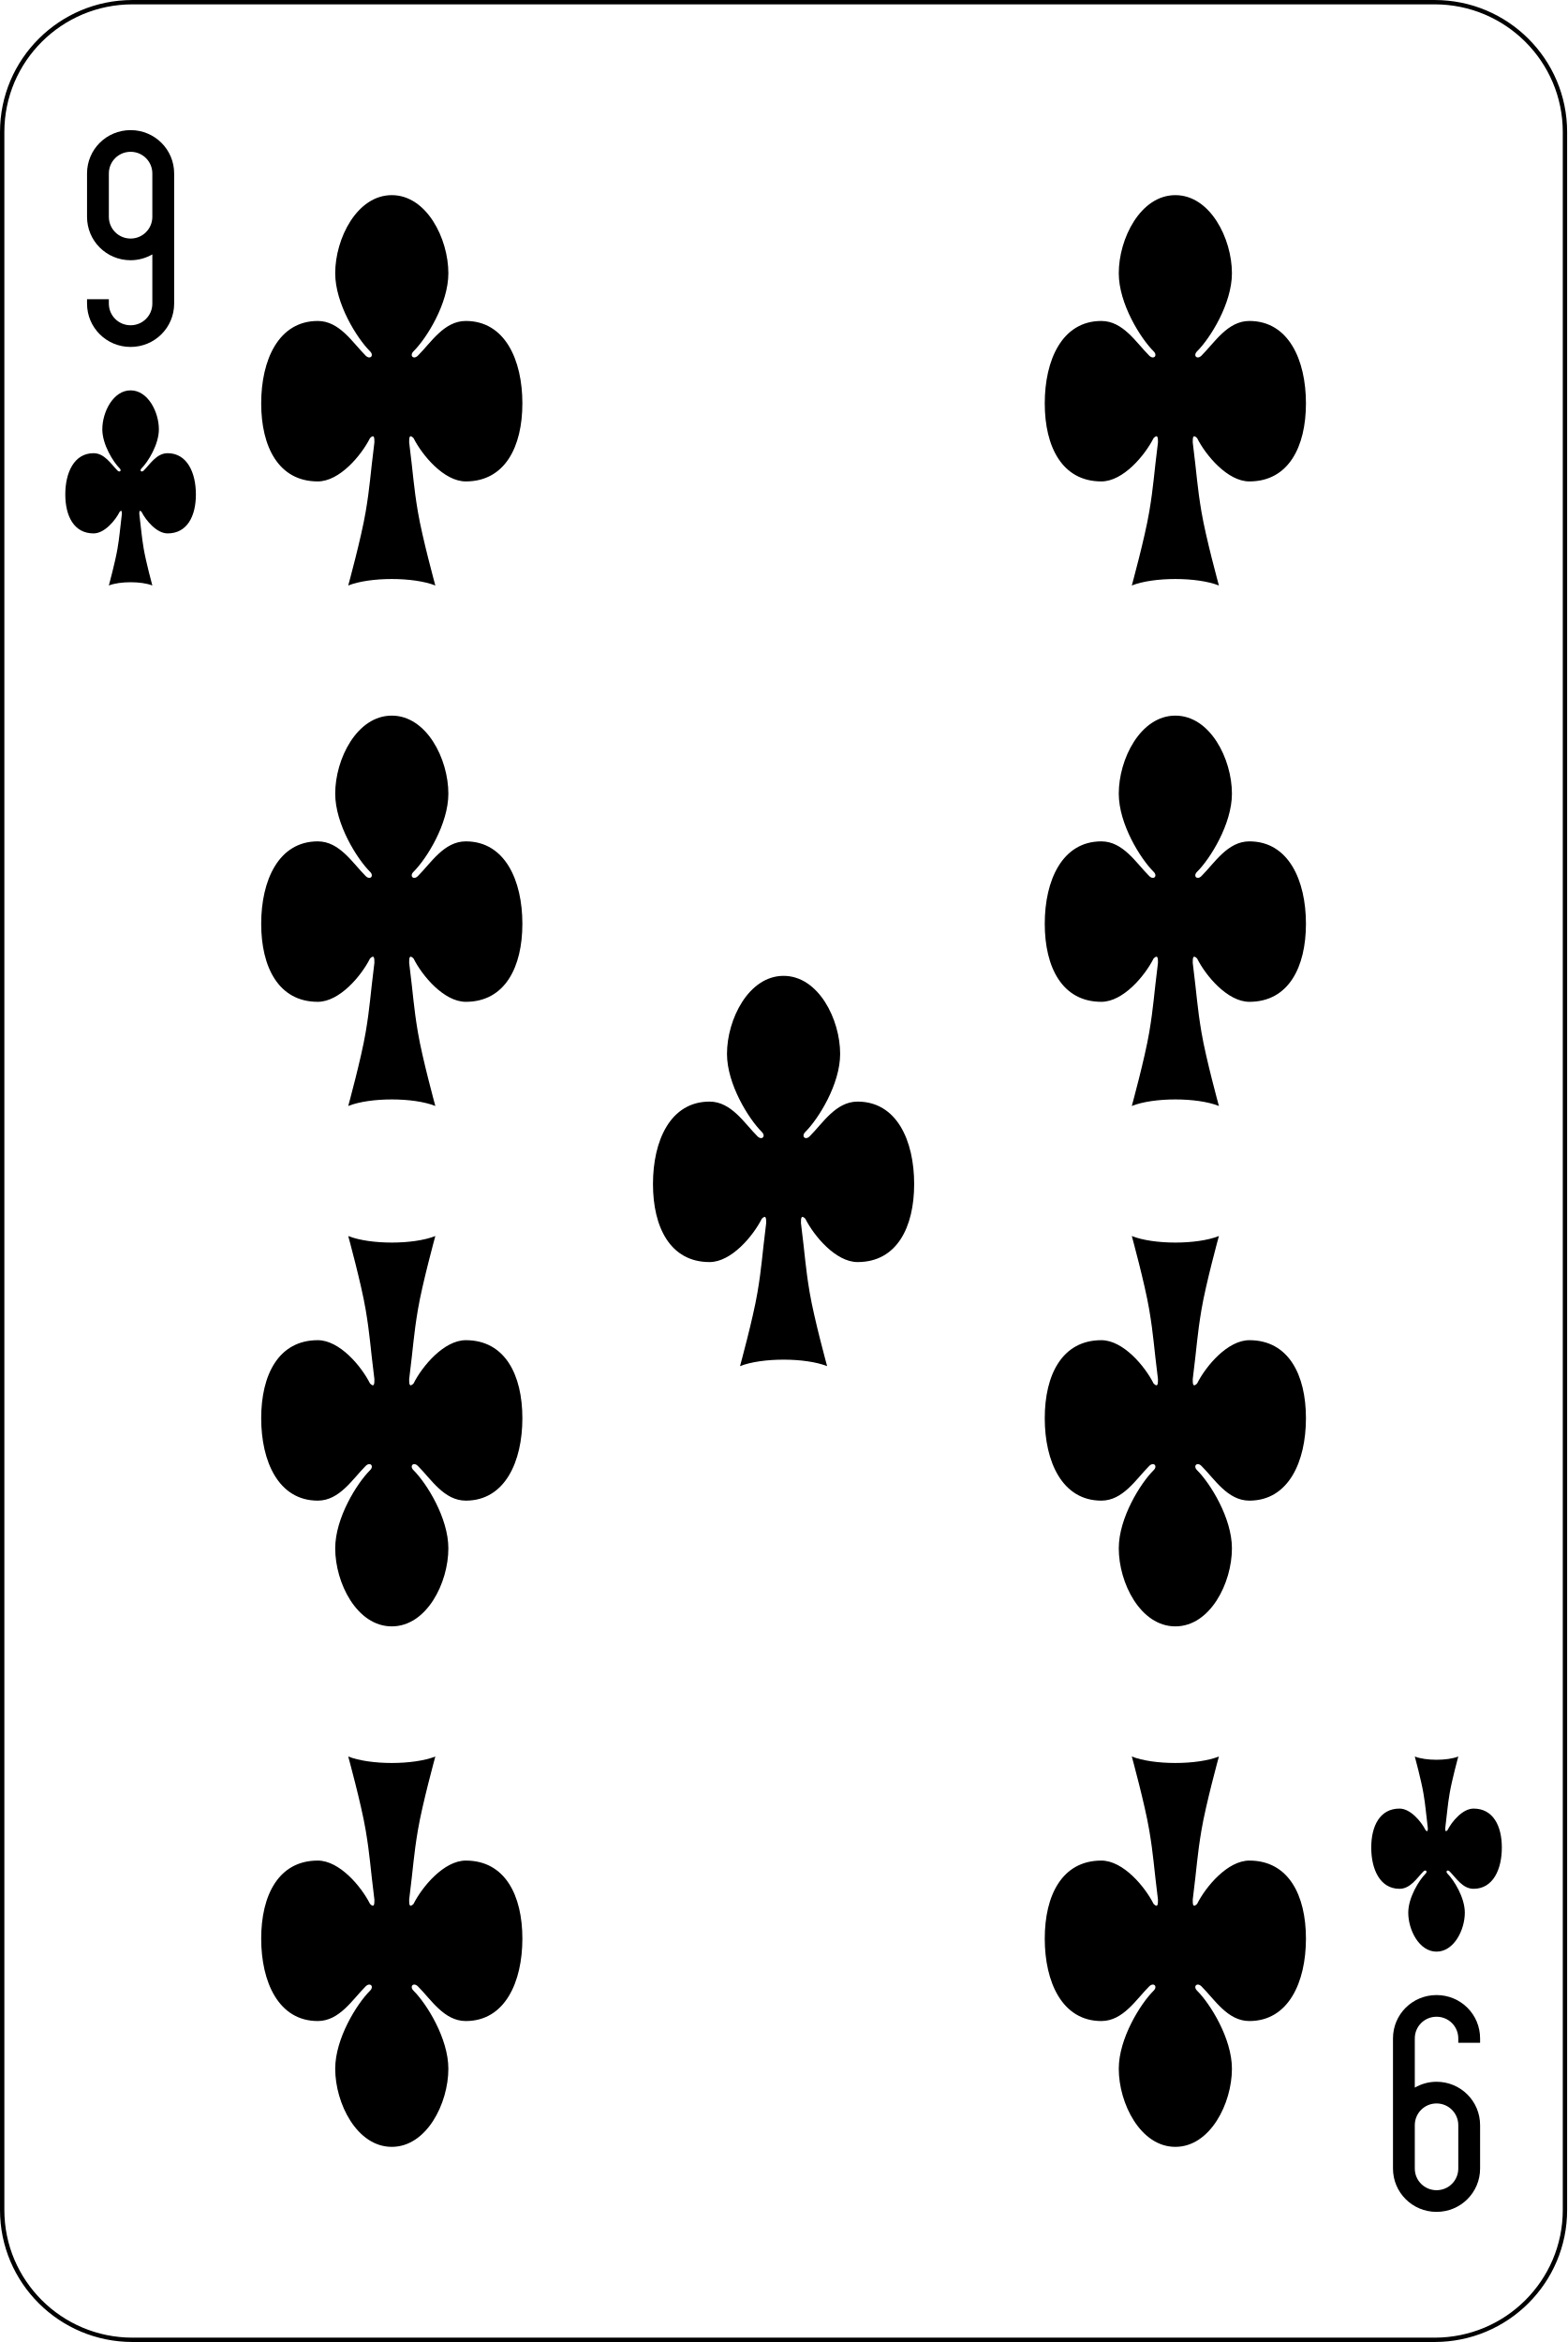
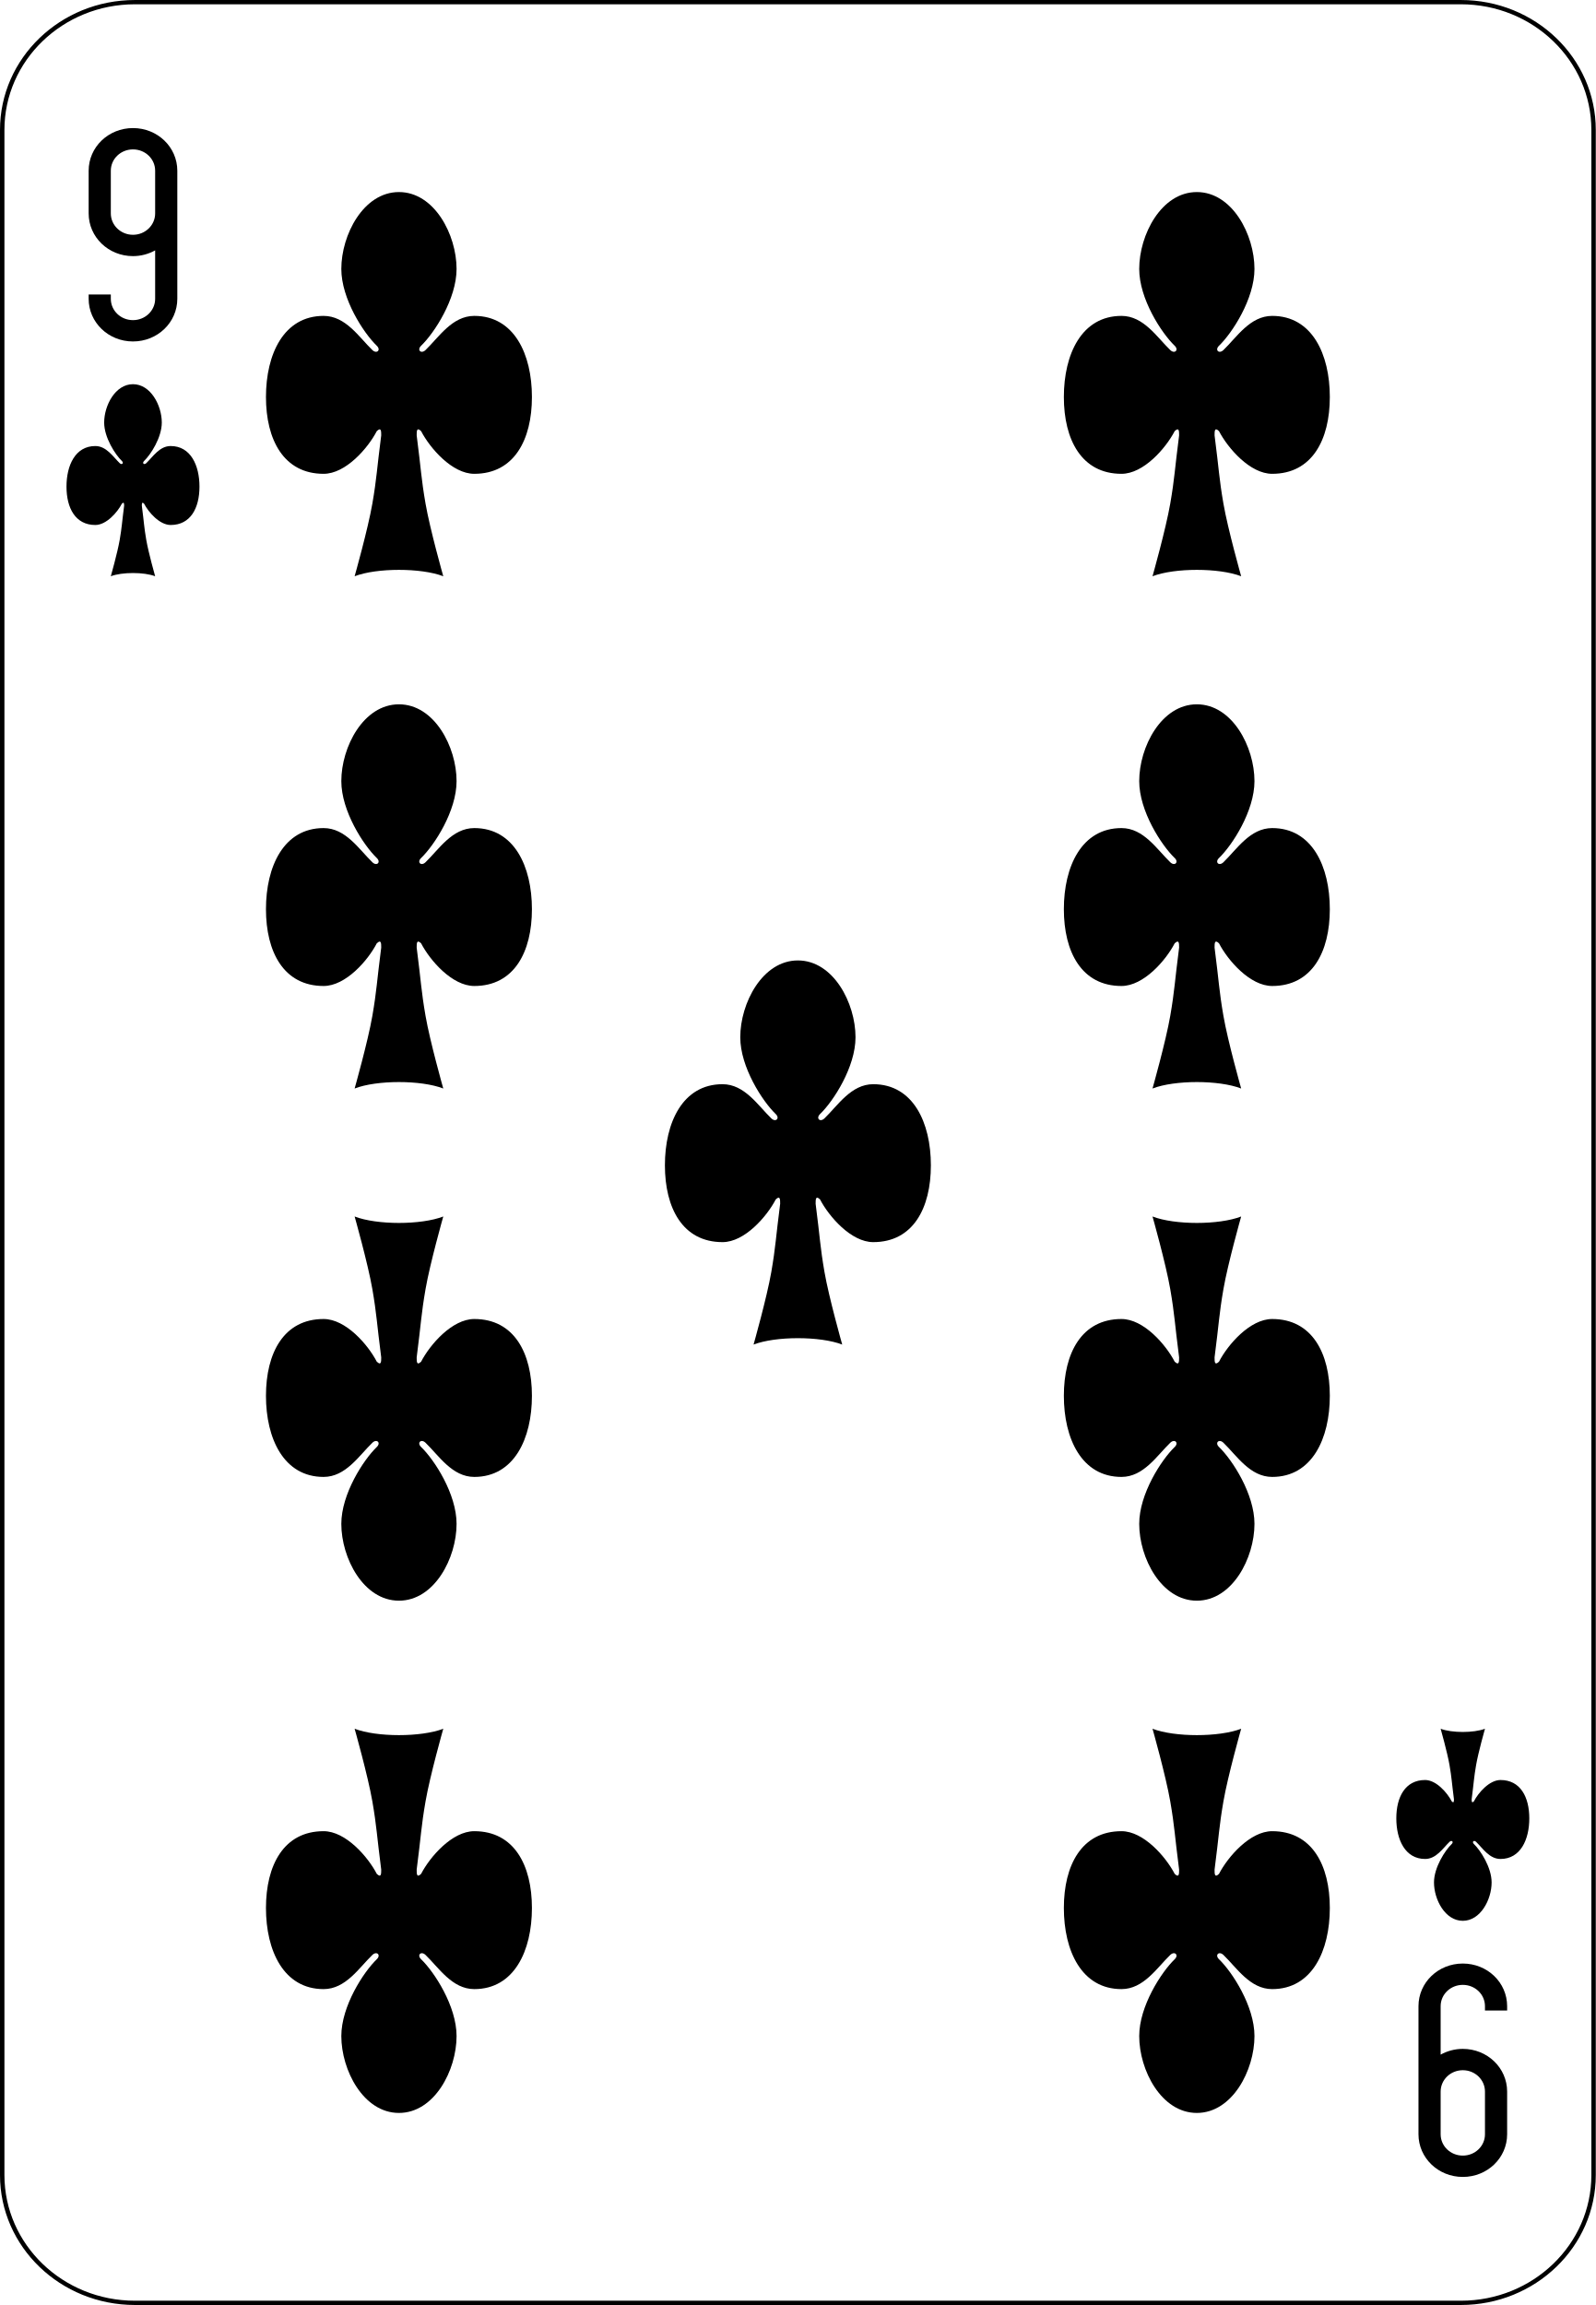
- <svg xmlns="http://www.w3.org/2000/svg" width="87pt" height="130pt" viewBox="0 0 87 130" version="1.1">
+ <svg xmlns="http://www.w3.org/2000/svg" width="90px" height="130px" viewBox="0 0 90 130" version="1.1">
  <g id="surface1">
-     <path style="fill-rule:nonzero;fill:rgb(100%,100%,100%);fill-opacity:1;stroke-width:1;stroke-linecap:butt;stroke-linejoin:miter;stroke:rgb(0%,0%,0%);stroke-opacity:1;stroke-miterlimit:4;" d="M 30.436 512.865 L 329.564 512.865 C 346.099 512.865 359.499 526.268 359.499 542.802 L 359.499 1021.922 C 359.499 1038.457 346.099 1051.859 329.564 1051.859 L 30.436 1051.859 C 13.901 1051.859 0.501 1038.457 0.501 1021.922 L 0.501 542.802 C 0.501 526.268 13.901 512.865 30.436 512.865 Z M 30.436 512.865 " transform="matrix(0.241667,0,0,0.240741,0,-123.3465)" />
-     <path style=" stroke:none;fill-rule:nonzero;fill:rgb(0%,0%,0%);fill-opacity:1;" d="M 7.25 19.258 C 8.59 19.258 9.668 18.184 9.668 16.852 L 9.668 9.629 C 9.668 8.297 8.59 7.223 7.25 7.223 C 5.91 7.223 4.832 8.297 4.832 9.629 L 4.832 12.035 C 4.832 13.371 5.91 14.445 7.25 14.445 C 7.691 14.445 8.102 14.324 8.457 14.121 L 8.457 16.852 C 8.457 17.52 7.918 18.055 7.25 18.055 C 6.582 18.055 6.043 17.52 6.043 16.852 L 6.043 16.609 L 4.832 16.609 L 4.832 16.852 C 4.832 18.184 5.91 19.258 7.25 19.258 Z M 7.25 13.242 C 6.582 13.242 6.043 12.703 6.043 12.035 L 6.043 9.629 C 6.043 8.961 6.582 8.426 7.25 8.426 C 7.918 8.426 8.457 8.961 8.457 9.629 L 8.457 12.035 C 8.457 12.703 7.918 13.242 7.25 13.242 Z M 7.25 13.242 " />
-     <path style=" stroke:none;fill-rule:nonzero;fill:rgb(0%,0%,0%);fill-opacity:1;" d="M 79.75 110.742 C 78.41 110.742 77.332 111.812 77.332 113.148 L 77.332 120.371 C 77.332 121.703 78.41 122.777 79.75 122.777 C 81.09 122.777 82.168 121.703 82.168 120.371 L 82.168 117.965 C 82.168 116.629 81.09 115.555 79.75 115.555 C 79.309 115.555 78.898 115.676 78.543 115.879 L 78.543 113.148 C 78.543 112.48 79.082 111.945 79.75 111.945 C 80.418 111.945 80.957 112.48 80.957 113.148 L 80.957 113.391 L 82.168 113.391 L 82.168 113.148 C 82.168 111.812 81.09 110.742 79.75 110.742 Z M 79.75 116.758 C 80.418 116.758 80.957 117.297 80.957 117.965 L 80.957 120.371 C 80.957 121.039 80.418 121.574 79.75 121.574 C 79.082 121.574 78.543 121.039 78.543 120.371 L 78.543 117.965 C 78.543 117.297 79.082 116.758 79.75 116.758 Z M 79.75 116.758 " />
-     <path style=" stroke:none;fill-rule:nonzero;fill:rgb(0%,0%,0%);fill-opacity:1;" d="M 22.957 24.316 C 23.441 25.277 24.648 26.723 25.859 26.723 C 28.035 26.723 29 24.797 29 22.391 C 29 19.98 28.035 17.816 25.859 17.816 C 24.648 17.816 23.926 19.02 23.199 19.742 C 22.957 19.98 22.715 19.742 22.957 19.5 C 23.684 18.777 24.891 16.852 24.891 15.168 C 24.891 13.242 23.684 10.832 21.75 10.832 C 19.816 10.832 18.609 13.242 18.609 15.168 C 18.609 16.852 19.816 18.777 20.543 19.5 C 20.785 19.742 20.543 19.98 20.301 19.742 C 19.574 19.02 18.852 17.816 17.641 17.816 C 15.465 17.816 14.5 19.98 14.5 22.391 C 14.5 24.797 15.465 26.723 17.641 26.723 C 18.852 26.723 20.059 25.277 20.543 24.316 C 20.785 24.074 20.785 24.316 20.785 24.555 C 20.543 26.48 20.543 26.965 20.301 28.406 C 20.059 29.852 19.332 32.5 19.332 32.5 C 20.543 32.02 22.957 32.02 24.168 32.5 C 24.168 32.5 23.441 29.852 23.199 28.406 C 22.957 26.965 22.957 26.48 22.715 24.555 C 22.715 24.316 22.715 24.074 22.957 24.316 Z M 22.957 24.316 " />
-     <path style=" stroke:none;fill-rule:nonzero;fill:rgb(0%,0%,0%);fill-opacity:1;" d="M 66.457 24.316 C 66.941 25.277 68.148 26.723 69.359 26.723 C 71.535 26.723 72.5 24.797 72.5 22.391 C 72.5 19.98 71.535 17.816 69.359 17.816 C 68.148 17.816 67.426 19.02 66.699 19.742 C 66.457 19.98 66.215 19.742 66.457 19.5 C 67.184 18.777 68.391 16.852 68.391 15.168 C 68.391 13.242 67.184 10.832 65.25 10.832 C 63.316 10.832 62.109 13.242 62.109 15.168 C 62.109 16.852 63.316 18.777 64.043 19.5 C 64.285 19.742 64.043 19.98 63.801 19.742 C 63.074 19.02 62.352 17.816 61.141 17.816 C 58.965 17.816 58 19.98 58 22.391 C 58 24.797 58.965 26.723 61.141 26.723 C 62.352 26.723 63.559 25.277 64.043 24.316 C 64.285 24.074 64.285 24.316 64.285 24.555 C 64.043 26.48 64.043 26.965 63.801 28.406 C 63.559 29.852 62.832 32.5 62.832 32.5 C 64.043 32.02 66.457 32.02 67.668 32.5 C 67.668 32.5 66.941 29.852 66.699 28.406 C 66.457 26.965 66.457 26.48 66.215 24.555 C 66.215 24.316 66.215 24.074 66.457 24.316 Z M 66.457 24.316 " />
-     <path style=" stroke:none;fill-rule:nonzero;fill:rgb(0%,0%,0%);fill-opacity:1;" d="M 22.957 53.203 C 23.441 54.168 24.648 55.609 25.859 55.609 C 28.035 55.609 29 53.684 29 51.277 C 29 48.871 28.035 46.703 25.859 46.703 C 24.648 46.703 23.926 47.906 23.199 48.629 C 22.957 48.871 22.715 48.629 22.957 48.391 C 23.684 47.668 24.891 45.742 24.891 44.055 C 24.891 42.129 23.684 39.723 21.75 39.723 C 19.816 39.723 18.609 42.129 18.609 44.055 C 18.609 45.742 19.816 47.668 20.543 48.391 C 20.785 48.629 20.543 48.871 20.301 48.629 C 19.574 47.906 18.852 46.703 17.641 46.703 C 15.465 46.703 14.5 48.871 14.5 51.277 C 14.5 53.684 15.465 55.609 17.641 55.609 C 18.852 55.609 20.059 54.168 20.543 53.203 C 20.785 52.965 20.785 53.203 20.785 53.445 C 20.543 55.371 20.543 55.852 20.301 57.297 C 20.059 58.742 19.332 61.391 19.332 61.391 C 20.543 60.906 22.957 60.906 24.168 61.391 C 24.168 61.391 23.441 58.742 23.199 57.297 C 22.957 55.852 22.957 55.371 22.715 53.445 C 22.715 53.203 22.715 52.965 22.957 53.203 Z M 22.957 53.203 " />
-     <path style=" stroke:none;fill-rule:nonzero;fill:rgb(0%,0%,0%);fill-opacity:1;" d="M 44.707 67.648 C 45.191 68.609 46.398 70.055 47.609 70.055 C 49.785 70.055 50.75 68.129 50.75 65.723 C 50.75 63.316 49.785 61.148 47.609 61.148 C 46.398 61.148 45.676 62.352 44.949 63.074 C 44.707 63.316 44.465 63.074 44.707 62.832 C 45.434 62.109 46.641 60.184 46.641 58.5 C 46.641 56.574 45.434 54.168 43.5 54.168 C 41.566 54.168 40.359 56.574 40.359 58.5 C 40.359 60.184 41.566 62.109 42.293 62.832 C 42.535 63.074 42.293 63.316 42.051 63.074 C 41.324 62.352 40.602 61.148 39.391 61.148 C 37.215 61.148 36.25 63.316 36.25 65.723 C 36.25 68.129 37.215 70.055 39.391 70.055 C 40.602 70.055 41.809 68.609 42.293 67.648 C 42.535 67.406 42.535 67.648 42.535 67.891 C 42.293 69.816 42.293 70.297 42.051 71.742 C 41.809 73.184 41.082 75.832 41.082 75.832 C 42.293 75.352 44.707 75.352 45.918 75.832 C 45.918 75.832 45.191 73.184 44.949 71.742 C 44.707 70.297 44.707 69.816 44.465 67.891 C 44.465 67.648 44.465 67.406 44.707 67.648 Z M 44.707 67.648 " />
-     <path style=" stroke:none;fill-rule:nonzero;fill:rgb(0%,0%,0%);fill-opacity:1;" d="M 66.457 53.203 C 66.941 54.168 68.148 55.609 69.359 55.609 C 71.535 55.609 72.5 53.684 72.5 51.277 C 72.5 48.871 71.535 46.703 69.359 46.703 C 68.148 46.703 67.426 47.906 66.699 48.629 C 66.457 48.871 66.215 48.629 66.457 48.391 C 67.184 47.668 68.391 45.742 68.391 44.055 C 68.391 42.129 67.184 39.723 65.25 39.723 C 63.316 39.723 62.109 42.129 62.109 44.055 C 62.109 45.742 63.316 47.668 64.043 48.391 C 64.285 48.629 64.043 48.871 63.801 48.629 C 63.074 47.906 62.352 46.703 61.141 46.703 C 58.965 46.703 58 48.871 58 51.277 C 58 53.684 58.965 55.609 61.141 55.609 C 62.352 55.609 63.559 54.168 64.043 53.203 C 64.285 52.965 64.285 53.203 64.285 53.445 C 64.043 55.371 64.043 55.852 63.801 57.297 C 63.559 58.742 62.832 61.391 62.832 61.391 C 64.043 60.906 66.457 60.906 67.668 61.391 C 67.668 61.391 66.941 58.742 66.699 57.297 C 66.457 55.852 66.457 55.371 66.215 53.445 C 66.215 53.203 66.215 52.965 66.457 53.203 Z M 66.457 53.203 " />
-     <path style=" stroke:none;fill-rule:nonzero;fill:rgb(0%,0%,0%);fill-opacity:1;" d="M 22.957 76.797 C 23.441 75.832 24.648 74.391 25.859 74.391 C 28.035 74.391 29 76.316 29 78.723 C 29 81.129 28.035 83.297 25.859 83.297 C 24.648 83.297 23.926 82.094 23.199 81.371 C 22.957 81.129 22.715 81.371 22.957 81.609 C 23.684 82.332 24.891 84.258 24.891 85.945 C 24.891 87.871 23.684 90.277 21.75 90.277 C 19.816 90.277 18.609 87.871 18.609 85.945 C 18.609 84.258 19.816 82.332 20.543 81.609 C 20.785 81.371 20.543 81.129 20.301 81.371 C 19.574 82.094 18.852 83.297 17.641 83.297 C 15.465 83.297 14.5 81.129 14.5 78.723 C 14.5 76.316 15.465 74.391 17.641 74.391 C 18.852 74.391 20.059 75.832 20.543 76.797 C 20.785 77.035 20.785 76.797 20.785 76.555 C 20.543 74.629 20.543 74.148 20.301 72.703 C 20.059 71.258 19.332 68.609 19.332 68.609 C 20.543 69.094 22.957 69.094 24.168 68.609 C 24.168 68.609 23.441 71.258 23.199 72.703 C 22.957 74.148 22.957 74.629 22.715 76.555 C 22.715 76.797 22.715 77.035 22.957 76.797 Z M 22.957 76.797 " />
-     <path style=" stroke:none;fill-rule:nonzero;fill:rgb(0%,0%,0%);fill-opacity:1;" d="M 66.457 76.797 C 66.941 75.832 68.148 74.391 69.359 74.391 C 71.535 74.391 72.5 76.316 72.5 78.723 C 72.5 81.129 71.535 83.297 69.359 83.297 C 68.148 83.297 67.426 82.094 66.699 81.371 C 66.457 81.129 66.215 81.371 66.457 81.609 C 67.184 82.332 68.391 84.258 68.391 85.945 C 68.391 87.871 67.184 90.277 65.25 90.277 C 63.316 90.277 62.109 87.871 62.109 85.945 C 62.109 84.258 63.316 82.332 64.043 81.609 C 64.285 81.371 64.043 81.129 63.801 81.371 C 63.074 82.094 62.352 83.297 61.141 83.297 C 58.965 83.297 58 81.129 58 78.723 C 58 76.316 58.965 74.391 61.141 74.391 C 62.352 74.391 63.559 75.832 64.043 76.797 C 64.285 77.035 64.285 76.797 64.285 76.555 C 64.043 74.629 64.043 74.148 63.801 72.703 C 63.559 71.258 62.832 68.609 62.832 68.609 C 64.043 69.094 66.457 69.094 67.668 68.609 C 67.668 68.609 66.941 71.258 66.699 72.703 C 66.457 74.148 66.457 74.629 66.215 76.555 C 66.215 76.797 66.215 77.035 66.457 76.797 Z M 66.457 76.797 " />
-     <path style=" stroke:none;fill-rule:nonzero;fill:rgb(0%,0%,0%);fill-opacity:1;" d="M 22.957 105.684 C 23.441 104.723 24.648 103.277 25.859 103.277 C 28.035 103.277 29 105.203 29 107.609 C 29 110.02 28.035 112.184 25.859 112.184 C 24.648 112.184 23.926 110.98 23.199 110.258 C 22.957 110.02 22.715 110.258 22.957 110.5 C 23.684 111.223 24.891 113.148 24.891 114.832 C 24.891 116.758 23.684 119.168 21.75 119.168 C 19.816 119.168 18.609 116.758 18.609 114.832 C 18.609 113.148 19.816 111.223 20.543 110.5 C 20.785 110.258 20.543 110.02 20.301 110.258 C 19.574 110.98 18.852 112.184 17.641 112.184 C 15.465 112.184 14.5 110.02 14.5 107.609 C 14.5 105.203 15.465 103.277 17.641 103.277 C 18.852 103.277 20.059 104.723 20.543 105.684 C 20.785 105.926 20.785 105.684 20.785 105.445 C 20.543 103.52 20.543 103.035 20.301 101.594 C 20.059 100.148 19.332 97.5 19.332 97.5 C 20.543 97.98 22.957 97.98 24.168 97.5 C 24.168 97.5 23.441 100.148 23.199 101.594 C 22.957 103.035 22.957 103.52 22.715 105.445 C 22.715 105.684 22.715 105.926 22.957 105.684 Z M 22.957 105.684 " />
-     <path style=" stroke:none;fill-rule:nonzero;fill:rgb(0%,0%,0%);fill-opacity:1;" d="M 66.457 105.684 C 66.941 104.723 68.148 103.277 69.359 103.277 C 71.535 103.277 72.5 105.203 72.5 107.609 C 72.5 110.02 71.535 112.184 69.359 112.184 C 68.148 112.184 67.426 110.98 66.699 110.258 C 66.457 110.02 66.215 110.258 66.457 110.5 C 67.184 111.223 68.391 113.148 68.391 114.832 C 68.391 116.758 67.184 119.168 65.25 119.168 C 63.316 119.168 62.109 116.758 62.109 114.832 C 62.109 113.148 63.316 111.223 64.043 110.5 C 64.285 110.258 64.043 110.02 63.801 110.258 C 63.074 110.98 62.352 112.184 61.141 112.184 C 58.965 112.184 58 110.02 58 107.609 C 58 105.203 58.965 103.277 61.141 103.277 C 62.352 103.277 63.559 104.723 64.043 105.684 C 64.285 105.926 64.285 105.684 64.285 105.445 C 64.043 103.52 64.043 103.035 63.801 101.594 C 63.559 100.148 62.832 97.5 62.832 97.5 C 64.043 97.98 66.457 97.98 67.668 97.5 C 67.668 97.5 66.941 100.148 66.699 101.594 C 66.457 103.035 66.457 103.52 66.215 105.445 C 66.215 105.684 66.215 105.926 66.457 105.684 Z M 66.457 105.684 " />
-     <path style=" stroke:none;fill-rule:nonzero;fill:rgb(0%,0%,0%);fill-opacity:1;" d="M 7.855 28.406 C 8.098 28.891 8.699 29.609 9.305 29.609 C 10.391 29.609 10.875 28.648 10.875 27.445 C 10.875 26.242 10.391 25.156 9.305 25.156 C 8.699 25.156 8.336 25.758 7.977 26.121 C 7.855 26.242 7.734 26.121 7.855 26 C 8.215 25.641 8.82 24.676 8.82 23.832 C 8.82 22.871 8.215 21.668 7.25 21.668 C 6.285 21.668 5.68 22.871 5.68 23.832 C 5.68 24.676 6.285 25.641 6.645 26 C 6.766 26.121 6.645 26.242 6.523 26.121 C 6.164 25.758 5.801 25.156 5.195 25.156 C 4.109 25.156 3.625 26.242 3.625 27.445 C 3.625 28.648 4.109 29.609 5.195 29.609 C 5.801 29.609 6.402 28.891 6.645 28.406 C 6.766 28.285 6.766 28.406 6.766 28.527 C 6.645 29.492 6.645 29.73 6.523 30.453 C 6.402 31.176 6.043 32.5 6.043 32.5 C 6.645 32.258 7.855 32.258 8.457 32.5 C 8.457 32.5 8.098 31.176 7.977 30.453 C 7.855 29.73 7.855 29.492 7.734 28.527 C 7.734 28.406 7.734 28.285 7.855 28.406 Z M 7.855 28.406 " />
-     <path style=" stroke:none;fill-rule:nonzero;fill:rgb(0%,0%,0%);fill-opacity:1;" d="M 80.355 101.594 C 80.598 101.109 81.199 100.391 81.805 100.391 C 82.891 100.391 83.375 101.352 83.375 102.555 C 83.375 103.758 82.891 104.844 81.805 104.844 C 81.199 104.844 80.836 104.242 80.477 103.879 C 80.355 103.758 80.234 103.879 80.355 104 C 80.715 104.359 81.32 105.324 81.32 106.168 C 81.32 107.129 80.715 108.332 79.75 108.332 C 78.785 108.332 78.18 107.129 78.18 106.168 C 78.18 105.324 78.785 104.359 79.145 104 C 79.266 103.879 79.145 103.758 79.023 103.879 C 78.664 104.242 78.301 104.844 77.695 104.844 C 76.609 104.844 76.125 103.758 76.125 102.555 C 76.125 101.352 76.609 100.391 77.695 100.391 C 78.301 100.391 78.902 101.109 79.145 101.594 C 79.266 101.715 79.266 101.594 79.266 101.473 C 79.145 100.508 79.145 100.27 79.023 99.547 C 78.902 98.824 78.543 97.5 78.543 97.5 C 79.145 97.742 80.355 97.742 80.957 97.5 C 80.957 97.5 80.598 98.824 80.477 99.547 C 80.355 100.27 80.355 100.508 80.234 101.473 C 80.234 101.594 80.234 101.715 80.355 101.594 Z M 80.355 101.594 " />
+     <path style="fill-rule:nonzero;fill:rgb(100%,100%,100%);fill-opacity:1;stroke-width:1;stroke-linecap:butt;stroke-linejoin:miter;stroke:rgb(0%,0%,0%);stroke-opacity:1;stroke-miterlimit:4;" d="M 30.438 512.865 L 329.562 512.865 C 346.094 512.865 359.5 526.268 359.5 542.802 L 359.5 1021.922 C 359.5 1038.457 346.094 1051.859 329.562 1051.859 L 30.438 1051.859 C 13.906 1051.859 0.5 1038.457 0.5 1021.922 L 0.5 542.802 C 0.5 526.268 13.906 512.865 30.438 512.865 Z M 30.438 512.865 " transform="matrix(0.25,0,0,0.240741,0,-123.3465)" />
+     <path style=" stroke:none;fill-rule:nonzero;fill:rgb(0%,0%,0%);fill-opacity:1;" d="M 7.5 19.258 C 8.887 19.258 10 18.184 10 16.852 L 10 9.629 C 10 8.297 8.887 7.223 7.5 7.223 C 6.113 7.223 5 8.297 5 9.629 L 5 12.035 C 5 13.371 6.113 14.445 7.5 14.445 C 7.957 14.445 8.383 14.324 8.75 14.121 L 8.75 16.852 C 8.75 17.52 8.191 18.055 7.5 18.055 C 6.809 18.055 6.25 17.52 6.25 16.852 L 6.25 16.609 L 5 16.609 L 5 16.852 C 5 18.184 6.113 19.258 7.5 19.258 Z M 7.5 13.242 C 6.809 13.242 6.25 12.703 6.25 12.035 L 6.25 9.629 C 6.25 8.961 6.809 8.426 7.5 8.426 C 8.191 8.426 8.75 8.961 8.75 9.629 L 8.75 12.035 C 8.75 12.703 8.191 13.242 7.5 13.242 Z M 7.5 13.242 " />
+     <path style=" stroke:none;fill-rule:nonzero;fill:rgb(0%,0%,0%);fill-opacity:1;" d="M 82.5 110.742 C 81.113 110.742 80 111.812 80 113.148 L 80 120.371 C 80 121.703 81.113 122.777 82.5 122.777 C 83.887 122.777 85 121.703 85 120.371 L 85 117.965 C 85 116.629 83.887 115.555 82.5 115.555 C 82.043 115.555 81.617 115.676 81.25 115.879 L 81.25 113.148 C 81.25 112.48 81.809 111.945 82.5 111.945 C 83.191 111.945 83.75 112.48 83.75 113.148 L 83.75 113.391 L 85 113.391 L 85 113.148 C 85 111.812 83.887 110.742 82.5 110.742 Z M 82.5 116.758 C 83.191 116.758 83.75 117.297 83.75 117.965 L 83.75 120.371 C 83.75 121.039 83.191 121.574 82.5 121.574 C 81.809 121.574 81.25 121.039 81.25 120.371 L 81.25 117.965 C 81.25 117.297 81.809 116.758 82.5 116.758 Z M 82.5 116.758 " />
+     <path style=" stroke:none;fill-rule:nonzero;fill:rgb(0%,0%,0%);fill-opacity:1;" d="M 23.75 24.316 C 24.25 25.277 25.5 26.723 26.75 26.723 C 29 26.723 30 24.797 30 22.391 C 30 19.98 29 17.816 26.75 17.816 C 25.5 17.816 24.75 19.02 24 19.742 C 23.75 19.98 23.5 19.742 23.75 19.5 C 24.5 18.777 25.75 16.852 25.75 15.168 C 25.75 13.242 24.5 10.832 22.5 10.832 C 20.5 10.832 19.25 13.242 19.25 15.168 C 19.25 16.852 20.5 18.777 21.25 19.5 C 21.5 19.742 21.25 19.98 21 19.742 C 20.25 19.02 19.5 17.816 18.25 17.816 C 16 17.816 15 19.98 15 22.391 C 15 24.797 16 26.723 18.25 26.723 C 19.5 26.723 20.75 25.277 21.25 24.316 C 21.5 24.074 21.5 24.316 21.5 24.555 C 21.25 26.48 21.25 26.965 21 28.406 C 20.75 29.852 20 32.5 20 32.5 C 21.25 32.02 23.75 32.02 25 32.5 C 25 32.5 24.25 29.852 24 28.406 C 23.75 26.965 23.75 26.48 23.5 24.555 C 23.5 24.316 23.5 24.074 23.75 24.316 Z M 23.75 24.316 " />
+     <path style=" stroke:none;fill-rule:nonzero;fill:rgb(0%,0%,0%);fill-opacity:1;" d="M 68.75 24.316 C 69.25 25.277 70.5 26.723 71.75 26.723 C 74 26.723 75 24.797 75 22.391 C 75 19.98 74 17.816 71.75 17.816 C 70.5 17.816 69.75 19.02 69 19.742 C 68.75 19.98 68.5 19.742 68.75 19.5 C 69.5 18.777 70.75 16.852 70.75 15.168 C 70.75 13.242 69.5 10.832 67.5 10.832 C 65.5 10.832 64.25 13.242 64.25 15.168 C 64.25 16.852 65.5 18.777 66.25 19.5 C 66.5 19.742 66.25 19.98 66 19.742 C 65.25 19.02 64.5 17.816 63.25 17.816 C 61 17.816 60 19.98 60 22.391 C 60 24.797 61 26.723 63.25 26.723 C 64.5 26.723 65.75 25.277 66.25 24.316 C 66.5 24.074 66.5 24.316 66.5 24.555 C 66.25 26.48 66.25 26.965 66 28.406 C 65.75 29.852 65 32.5 65 32.5 C 66.25 32.02 68.75 32.02 70 32.5 C 70 32.5 69.25 29.852 69 28.406 C 68.75 26.965 68.75 26.48 68.5 24.555 C 68.5 24.316 68.5 24.074 68.75 24.316 Z M 68.75 24.316 " />
+     <path style=" stroke:none;fill-rule:nonzero;fill:rgb(0%,0%,0%);fill-opacity:1;" d="M 23.75 53.203 C 24.25 54.168 25.5 55.609 26.75 55.609 C 29 55.609 30 53.684 30 51.277 C 30 48.871 29 46.703 26.75 46.703 C 25.5 46.703 24.75 47.906 24 48.629 C 23.75 48.871 23.5 48.629 23.75 48.391 C 24.5 47.668 25.75 45.742 25.75 44.055 C 25.75 42.129 24.5 39.723 22.5 39.723 C 20.5 39.723 19.25 42.129 19.25 44.055 C 19.25 45.742 20.5 47.668 21.25 48.391 C 21.5 48.629 21.25 48.871 21 48.629 C 20.25 47.906 19.5 46.703 18.25 46.703 C 16 46.703 15 48.871 15 51.277 C 15 53.684 16 55.609 18.25 55.609 C 19.5 55.609 20.75 54.168 21.25 53.203 C 21.5 52.965 21.5 53.203 21.5 53.445 C 21.25 55.371 21.25 55.852 21 57.297 C 20.75 58.742 20 61.391 20 61.391 C 21.25 60.906 23.75 60.906 25 61.391 C 25 61.391 24.25 58.742 24 57.297 C 23.75 55.852 23.75 55.371 23.5 53.445 C 23.5 53.203 23.5 52.965 23.75 53.203 Z M 23.75 53.203 " />
+     <path style=" stroke:none;fill-rule:nonzero;fill:rgb(0%,0%,0%);fill-opacity:1;" d="M 46.25 67.648 C 46.75 68.609 48 70.055 49.25 70.055 C 51.5 70.055 52.5 68.129 52.5 65.723 C 52.5 63.316 51.5 61.148 49.25 61.148 C 48 61.148 47.25 62.352 46.5 63.074 C 46.25 63.316 46 63.074 46.25 62.832 C 47 62.109 48.25 60.184 48.25 58.5 C 48.25 56.574 47 54.168 45 54.168 C 43 54.168 41.75 56.574 41.75 58.5 C 41.75 60.184 43 62.109 43.75 62.832 C 44 63.074 43.75 63.316 43.5 63.074 C 42.75 62.352 42 61.148 40.75 61.148 C 38.5 61.148 37.5 63.316 37.5 65.723 C 37.5 68.129 38.5 70.055 40.75 70.055 C 42 70.055 43.25 68.609 43.75 67.648 C 44 67.406 44 67.648 44 67.891 C 43.75 69.816 43.75 70.297 43.5 71.742 C 43.25 73.184 42.5 75.832 42.5 75.832 C 43.75 75.352 46.25 75.352 47.5 75.832 C 47.5 75.832 46.75 73.184 46.5 71.742 C 46.25 70.297 46.25 69.816 46 67.891 C 46 67.648 46 67.406 46.25 67.648 Z M 46.25 67.648 " />
+     <path style=" stroke:none;fill-rule:nonzero;fill:rgb(0%,0%,0%);fill-opacity:1;" d="M 68.75 53.203 C 69.25 54.168 70.5 55.609 71.75 55.609 C 74 55.609 75 53.684 75 51.277 C 75 48.871 74 46.703 71.75 46.703 C 70.5 46.703 69.75 47.906 69 48.629 C 68.75 48.871 68.5 48.629 68.75 48.391 C 69.5 47.668 70.75 45.742 70.75 44.055 C 70.75 42.129 69.5 39.723 67.5 39.723 C 65.5 39.723 64.25 42.129 64.25 44.055 C 64.25 45.742 65.5 47.668 66.25 48.391 C 66.5 48.629 66.25 48.871 66 48.629 C 65.25 47.906 64.5 46.703 63.25 46.703 C 61 46.703 60 48.871 60 51.277 C 60 53.684 61 55.609 63.25 55.609 C 64.5 55.609 65.75 54.168 66.25 53.203 C 66.5 52.965 66.5 53.203 66.5 53.445 C 66.25 55.371 66.25 55.852 66 57.297 C 65.75 58.742 65 61.391 65 61.391 C 66.25 60.906 68.75 60.906 70 61.391 C 70 61.391 69.25 58.742 69 57.297 C 68.75 55.852 68.75 55.371 68.5 53.445 C 68.5 53.203 68.5 52.965 68.75 53.203 Z M 68.75 53.203 " />
+     <path style=" stroke:none;fill-rule:nonzero;fill:rgb(0%,0%,0%);fill-opacity:1;" d="M 23.75 76.797 C 24.25 75.832 25.5 74.391 26.75 74.391 C 29 74.391 30 76.316 30 78.723 C 30 81.129 29 83.297 26.75 83.297 C 25.5 83.297 24.75 82.094 24 81.371 C 23.75 81.129 23.5 81.371 23.75 81.609 C 24.5 82.332 25.75 84.258 25.75 85.945 C 25.75 87.871 24.5 90.277 22.5 90.277 C 20.5 90.277 19.25 87.871 19.25 85.945 C 19.25 84.258 20.5 82.332 21.25 81.609 C 21.5 81.371 21.25 81.129 21 81.371 C 20.25 82.094 19.5 83.297 18.25 83.297 C 16 83.297 15 81.129 15 78.723 C 15 76.316 16 74.391 18.25 74.391 C 19.5 74.391 20.75 75.832 21.25 76.797 C 21.5 77.035 21.5 76.797 21.5 76.555 C 21.25 74.629 21.25 74.148 21 72.703 C 20.75 71.258 20 68.609 20 68.609 C 21.25 69.094 23.75 69.094 25 68.609 C 25 68.609 24.25 71.258 24 72.703 C 23.75 74.148 23.75 74.629 23.5 76.555 C 23.5 76.797 23.5 77.035 23.75 76.797 Z M 23.75 76.797 " />
+     <path style=" stroke:none;fill-rule:nonzero;fill:rgb(0%,0%,0%);fill-opacity:1;" d="M 68.75 76.797 C 69.25 75.832 70.5 74.391 71.75 74.391 C 74 74.391 75 76.316 75 78.723 C 75 81.129 74 83.297 71.75 83.297 C 70.5 83.297 69.75 82.094 69 81.371 C 68.75 81.129 68.5 81.371 68.75 81.609 C 69.5 82.332 70.75 84.258 70.75 85.945 C 70.75 87.871 69.5 90.277 67.5 90.277 C 65.5 90.277 64.25 87.871 64.25 85.945 C 64.25 84.258 65.5 82.332 66.25 81.609 C 66.5 81.371 66.25 81.129 66 81.371 C 65.25 82.094 64.5 83.297 63.25 83.297 C 61 83.297 60 81.129 60 78.723 C 60 76.316 61 74.391 63.25 74.391 C 64.5 74.391 65.75 75.832 66.25 76.797 C 66.5 77.035 66.5 76.797 66.5 76.555 C 66.25 74.629 66.25 74.148 66 72.703 C 65.75 71.258 65 68.609 65 68.609 C 66.25 69.094 68.75 69.094 70 68.609 C 70 68.609 69.25 71.258 69 72.703 C 68.75 74.148 68.75 74.629 68.5 76.555 C 68.5 76.797 68.5 77.035 68.75 76.797 Z M 68.75 76.797 " />
+     <path style=" stroke:none;fill-rule:nonzero;fill:rgb(0%,0%,0%);fill-opacity:1;" d="M 23.75 105.684 C 24.25 104.723 25.5 103.277 26.75 103.277 C 29 103.277 30 105.203 30 107.609 C 30 110.02 29 112.184 26.75 112.184 C 25.5 112.184 24.75 110.98 24 110.258 C 23.75 110.02 23.5 110.258 23.75 110.5 C 24.5 111.223 25.75 113.148 25.75 114.832 C 25.75 116.758 24.5 119.168 22.5 119.168 C 20.5 119.168 19.25 116.758 19.25 114.832 C 19.25 113.148 20.5 111.223 21.25 110.5 C 21.5 110.258 21.25 110.02 21 110.258 C 20.25 110.98 19.5 112.184 18.25 112.184 C 16 112.184 15 110.02 15 107.609 C 15 105.203 16 103.277 18.25 103.277 C 19.5 103.277 20.75 104.723 21.25 105.684 C 21.5 105.926 21.5 105.684 21.5 105.445 C 21.25 103.52 21.25 103.035 21 101.594 C 20.75 100.148 20 97.5 20 97.5 C 21.25 97.98 23.75 97.98 25 97.5 C 25 97.5 24.25 100.148 24 101.594 C 23.75 103.035 23.75 103.52 23.5 105.445 C 23.5 105.684 23.5 105.926 23.75 105.684 Z M 23.75 105.684 " />
+     <path style=" stroke:none;fill-rule:nonzero;fill:rgb(0%,0%,0%);fill-opacity:1;" d="M 68.75 105.684 C 69.25 104.723 70.5 103.277 71.75 103.277 C 74 103.277 75 105.203 75 107.609 C 75 110.02 74 112.184 71.75 112.184 C 70.5 112.184 69.75 110.98 69 110.258 C 68.75 110.02 68.5 110.258 68.75 110.5 C 69.5 111.223 70.75 113.148 70.75 114.832 C 70.75 116.758 69.5 119.168 67.5 119.168 C 65.5 119.168 64.25 116.758 64.25 114.832 C 64.25 113.148 65.5 111.223 66.25 110.5 C 66.5 110.258 66.25 110.02 66 110.258 C 65.25 110.98 64.5 112.184 63.25 112.184 C 61 112.184 60 110.02 60 107.609 C 60 105.203 61 103.277 63.25 103.277 C 64.5 103.277 65.75 104.723 66.25 105.684 C 66.5 105.926 66.5 105.684 66.5 105.445 C 66.25 103.52 66.25 103.035 66 101.594 C 65.75 100.148 65 97.5 65 97.5 C 66.25 97.98 68.75 97.98 70 97.5 C 70 97.5 69.25 100.148 69 101.594 C 68.75 103.035 68.75 103.52 68.5 105.445 C 68.5 105.684 68.5 105.926 68.75 105.684 Z M 68.75 105.684 " />
+     <path style=" stroke:none;fill-rule:nonzero;fill:rgb(0%,0%,0%);fill-opacity:1;" d="M 8.125 28.406 C 8.375 28.891 9 29.609 9.625 29.609 C 10.75 29.609 11.25 28.648 11.25 27.445 C 11.25 26.242 10.75 25.156 9.625 25.156 C 9 25.156 8.625 25.758 8.25 26.121 C 8.125 26.242 8 26.121 8.125 26 C 8.5 25.641 9.125 24.676 9.125 23.832 C 9.125 22.871 8.5 21.668 7.5 21.668 C 6.5 21.668 5.875 22.871 5.875 23.832 C 5.875 24.676 6.5 25.641 6.875 26 C 7 26.121 6.875 26.242 6.75 26.121 C 6.375 25.758 6 25.156 5.375 25.156 C 4.25 25.156 3.75 26.242 3.75 27.445 C 3.75 28.648 4.25 29.609 5.375 29.609 C 6 29.609 6.625 28.891 6.875 28.406 C 7 28.285 7 28.406 7 28.527 C 6.875 29.492 6.875 29.73 6.75 30.453 C 6.625 31.176 6.25 32.5 6.25 32.5 C 6.875 32.258 8.125 32.258 8.75 32.5 C 8.75 32.5 8.375 31.176 8.25 30.453 C 8.125 29.73 8.125 29.492 8 28.527 C 8 28.406 8 28.285 8.125 28.406 Z M 8.125 28.406 " />
+     <path style=" stroke:none;fill-rule:nonzero;fill:rgb(0%,0%,0%);fill-opacity:1;" d="M 83.125 101.594 C 83.375 101.109 84 100.391 84.625 100.391 C 85.75 100.391 86.25 101.352 86.25 102.555 C 86.25 103.758 85.75 104.844 84.625 104.844 C 84 104.844 83.625 104.242 83.25 103.879 C 83.125 103.758 83 103.879 83.125 104 C 83.5 104.359 84.125 105.324 84.125 106.168 C 84.125 107.129 83.5 108.332 82.5 108.332 C 81.5 108.332 80.875 107.129 80.875 106.168 C 80.875 105.324 81.5 104.359 81.875 104 C 82 103.879 81.875 103.758 81.75 103.879 C 81.375 104.242 81 104.844 80.375 104.844 C 79.25 104.844 78.75 103.758 78.75 102.555 C 78.75 101.352 79.25 100.391 80.375 100.391 C 81 100.391 81.625 101.109 81.875 101.594 C 82 101.715 82 101.594 82 101.473 C 81.875 100.508 81.875 100.27 81.75 99.547 C 81.625 98.824 81.25 97.5 81.25 97.5 C 81.875 97.742 83.125 97.742 83.75 97.5 C 83.75 97.5 83.375 98.824 83.25 99.547 C 83.125 100.27 83.125 100.508 83 101.473 C 83 101.594 83 101.715 83.125 101.594 Z M 83.125 101.594 " />
  </g>
</svg>
